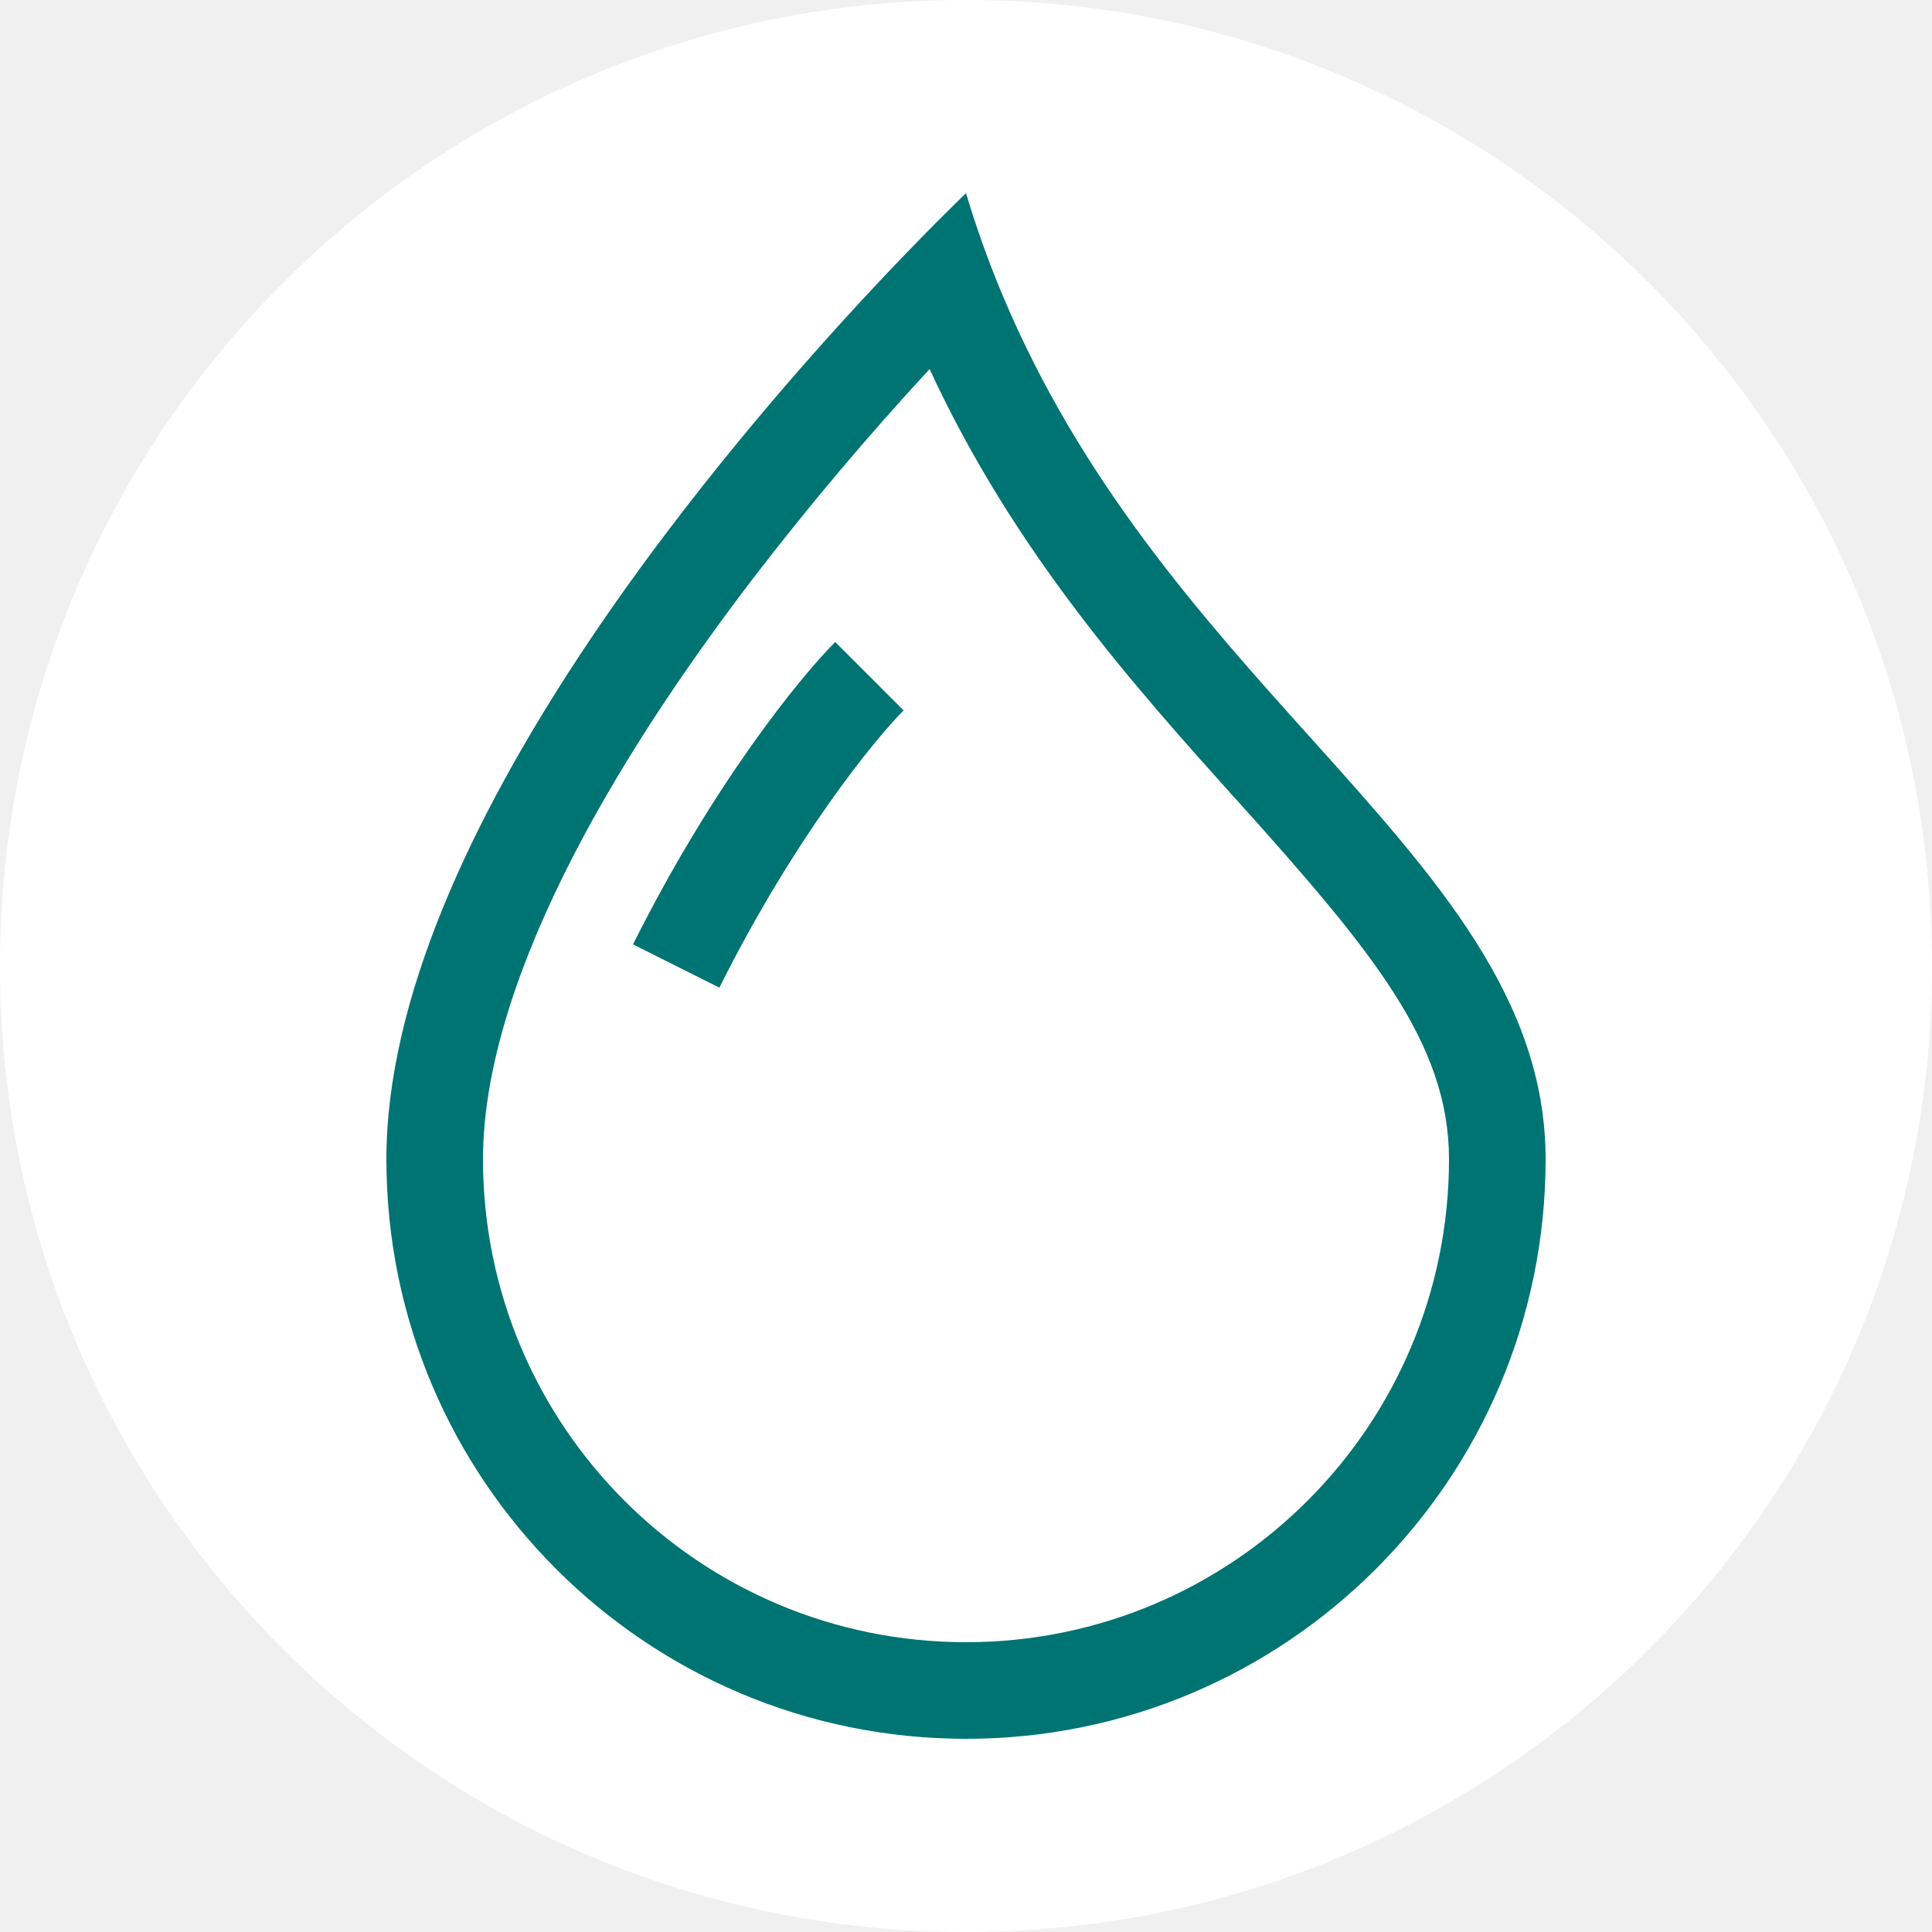
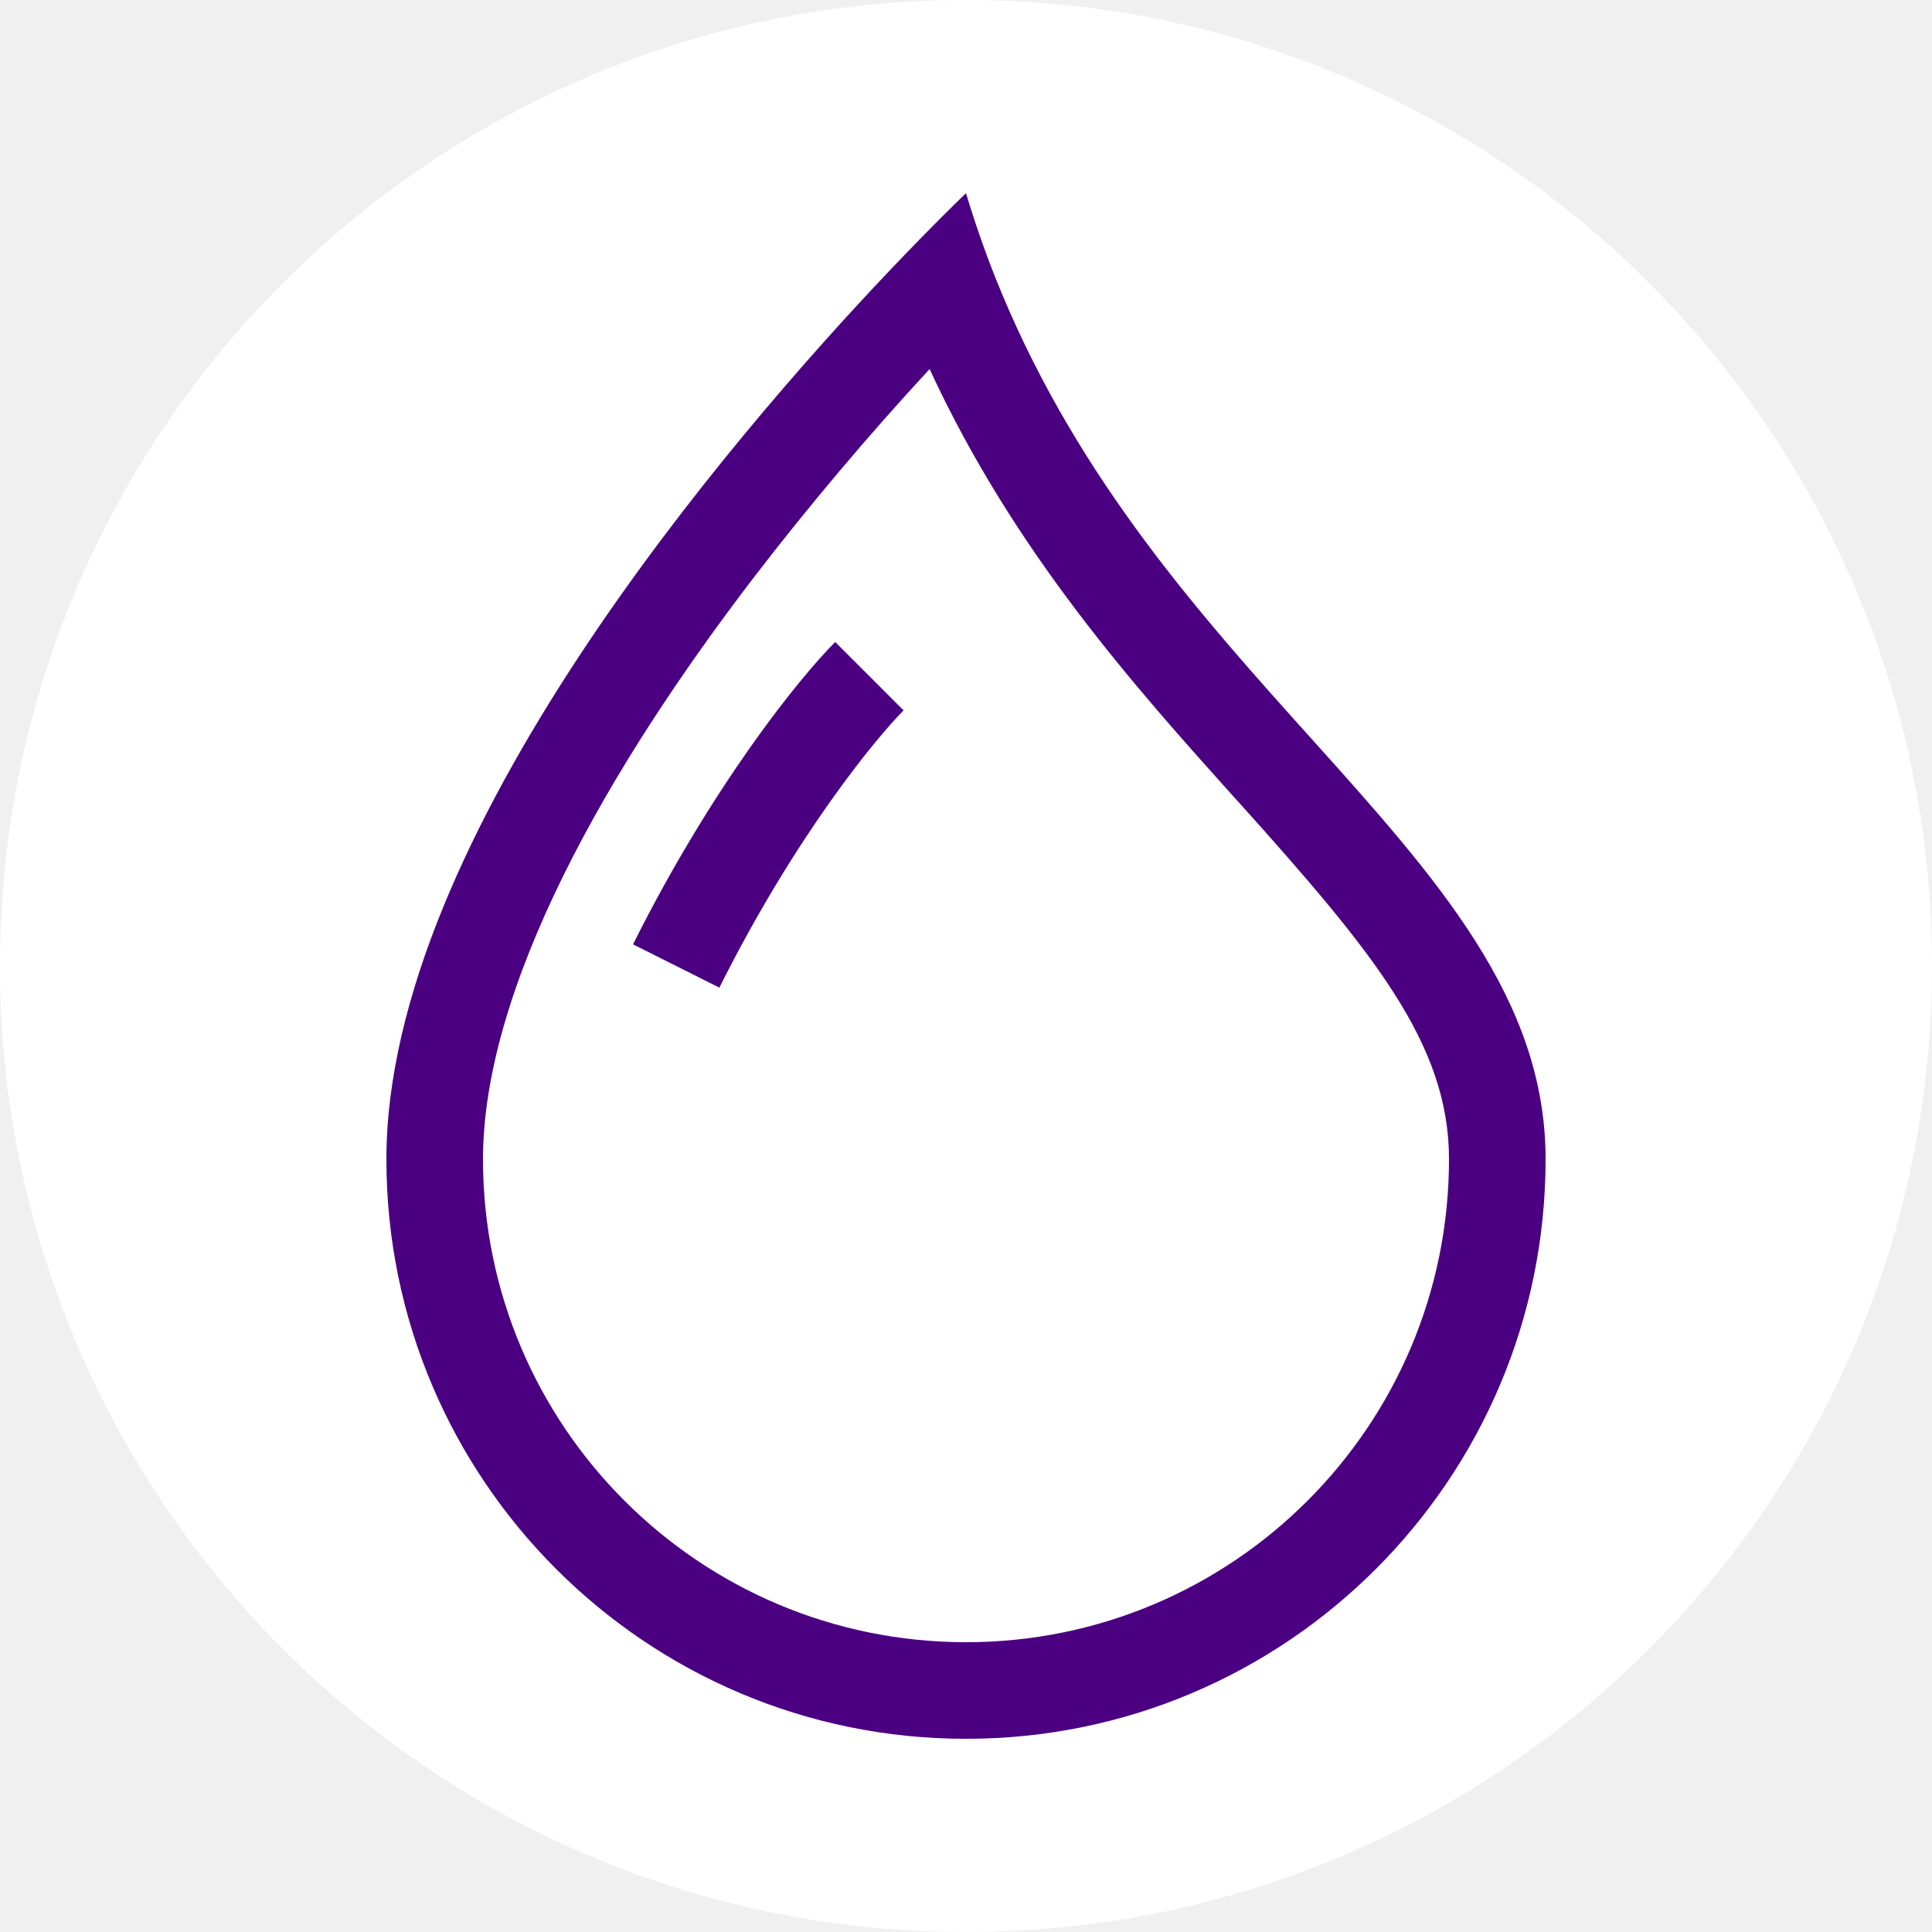
- <svg xmlns="http://www.w3.org/2000/svg" width="20" height="20" fill="currentColor" class="bi bi-droplet" viewBox="0 0 20 20" version="1.1" id="svg2">
+ <svg xmlns="http://www.w3.org/2000/svg" width="48" height="48" fill="currentColor" class="bi bi-droplet" viewBox="0 0 48 48" version="1.1" id="svg2">
  <defs id="defs2" />
-   <circle style="opacity:1;fill:#ffffff;stroke-width:0.781;stroke-linecap:square;stroke-miterlimit:0;paint-order:fill markers stroke;fill-opacity:1" id="path3" cx="10" cy="10" r="10" />
-   <g id="g2" style="fill:#007373;fill-opacity:1" transform="translate(2,2)">
-     <path fill-rule="evenodd" d="M 7.21,0.8 C 7.69,0.295 8,0 8,0 q 0.164,0.544 0.371,1.038 c 0.812,1.946 2.073,3.35 3.197,4.6 C 12.878,7.096 14,8.345 14,10 A 6,6 0 0 1 2,10 C 2,6.668 5.58,2.517 7.21,0.8 M 7.623,1.821 A 31,31 0 0 0 5.794,3.99 C 5.068,4.94 4.358,5.998 3.834,7.06 3.304,8.133 3,9.138 3,10 a 5,5 0 0 0 10,0 C 13,8.799 12.204,7.843 10.819,6.3 L 10.789,6.268 C 9.75,5.11 8.5,3.72 7.623,1.82 Z" id="path1" style="fill:#007373;fill-opacity:1" />
-     <path fill-rule="evenodd" d="M 4.553,7.776 C 5.373,6.135 6.27,5.023 6.646,4.646 l 0.708,0.708 c -0.29,0.29 -1.128,1.311 -1.907,2.87 z" id="path2" style="fill:#007373;fill-opacity:1" />
+   <g id="g1" transform="scale(2.4)">
+     <circle style="opacity:1;fill:#ffffff;fill-opacity:1;stroke-width:0.781;stroke-linecap:square;stroke-miterlimit:0;paint-order:fill markers stroke" id="path3" cx="10" cy="10" r="10" />
+     <g id="g2" style="fill:#4b0082;fill-opacity:1" transform="translate(2,2)">
+       <path fill-rule="evenodd" d="M 7.21,0.8 C 7.69,0.295 8,0 8,0 q 0.164,0.544 0.371,1.038 c 0.812,1.946 2.073,3.35 3.197,4.6 C 12.878,7.096 14,8.345 14,10 A 6,6 0 0 1 2,10 C 2,6.668 5.58,2.517 7.21,0.8 M 7.623,1.821 A 31,31 0 0 0 5.794,3.99 C 5.068,4.94 4.358,5.998 3.834,7.06 3.304,8.133 3,9.138 3,10 a 5,5 0 0 0 10,0 C 13,8.799 12.204,7.843 10.819,6.3 L 10.789,6.268 C 9.75,5.11 8.5,3.72 7.623,1.82 Z" id="path1" style="fill:#4b0082;fill-opacity:1" />
+       <path fill-rule="evenodd" d="M 4.553,7.776 C 5.373,6.135 6.27,5.023 6.646,4.646 l 0.708,0.708 c -0.29,0.29 -1.128,1.311 -1.907,2.87 z" id="path2" style="fill:#4b0082;fill-opacity:1" />
+     </g>
  </g>
</svg>
